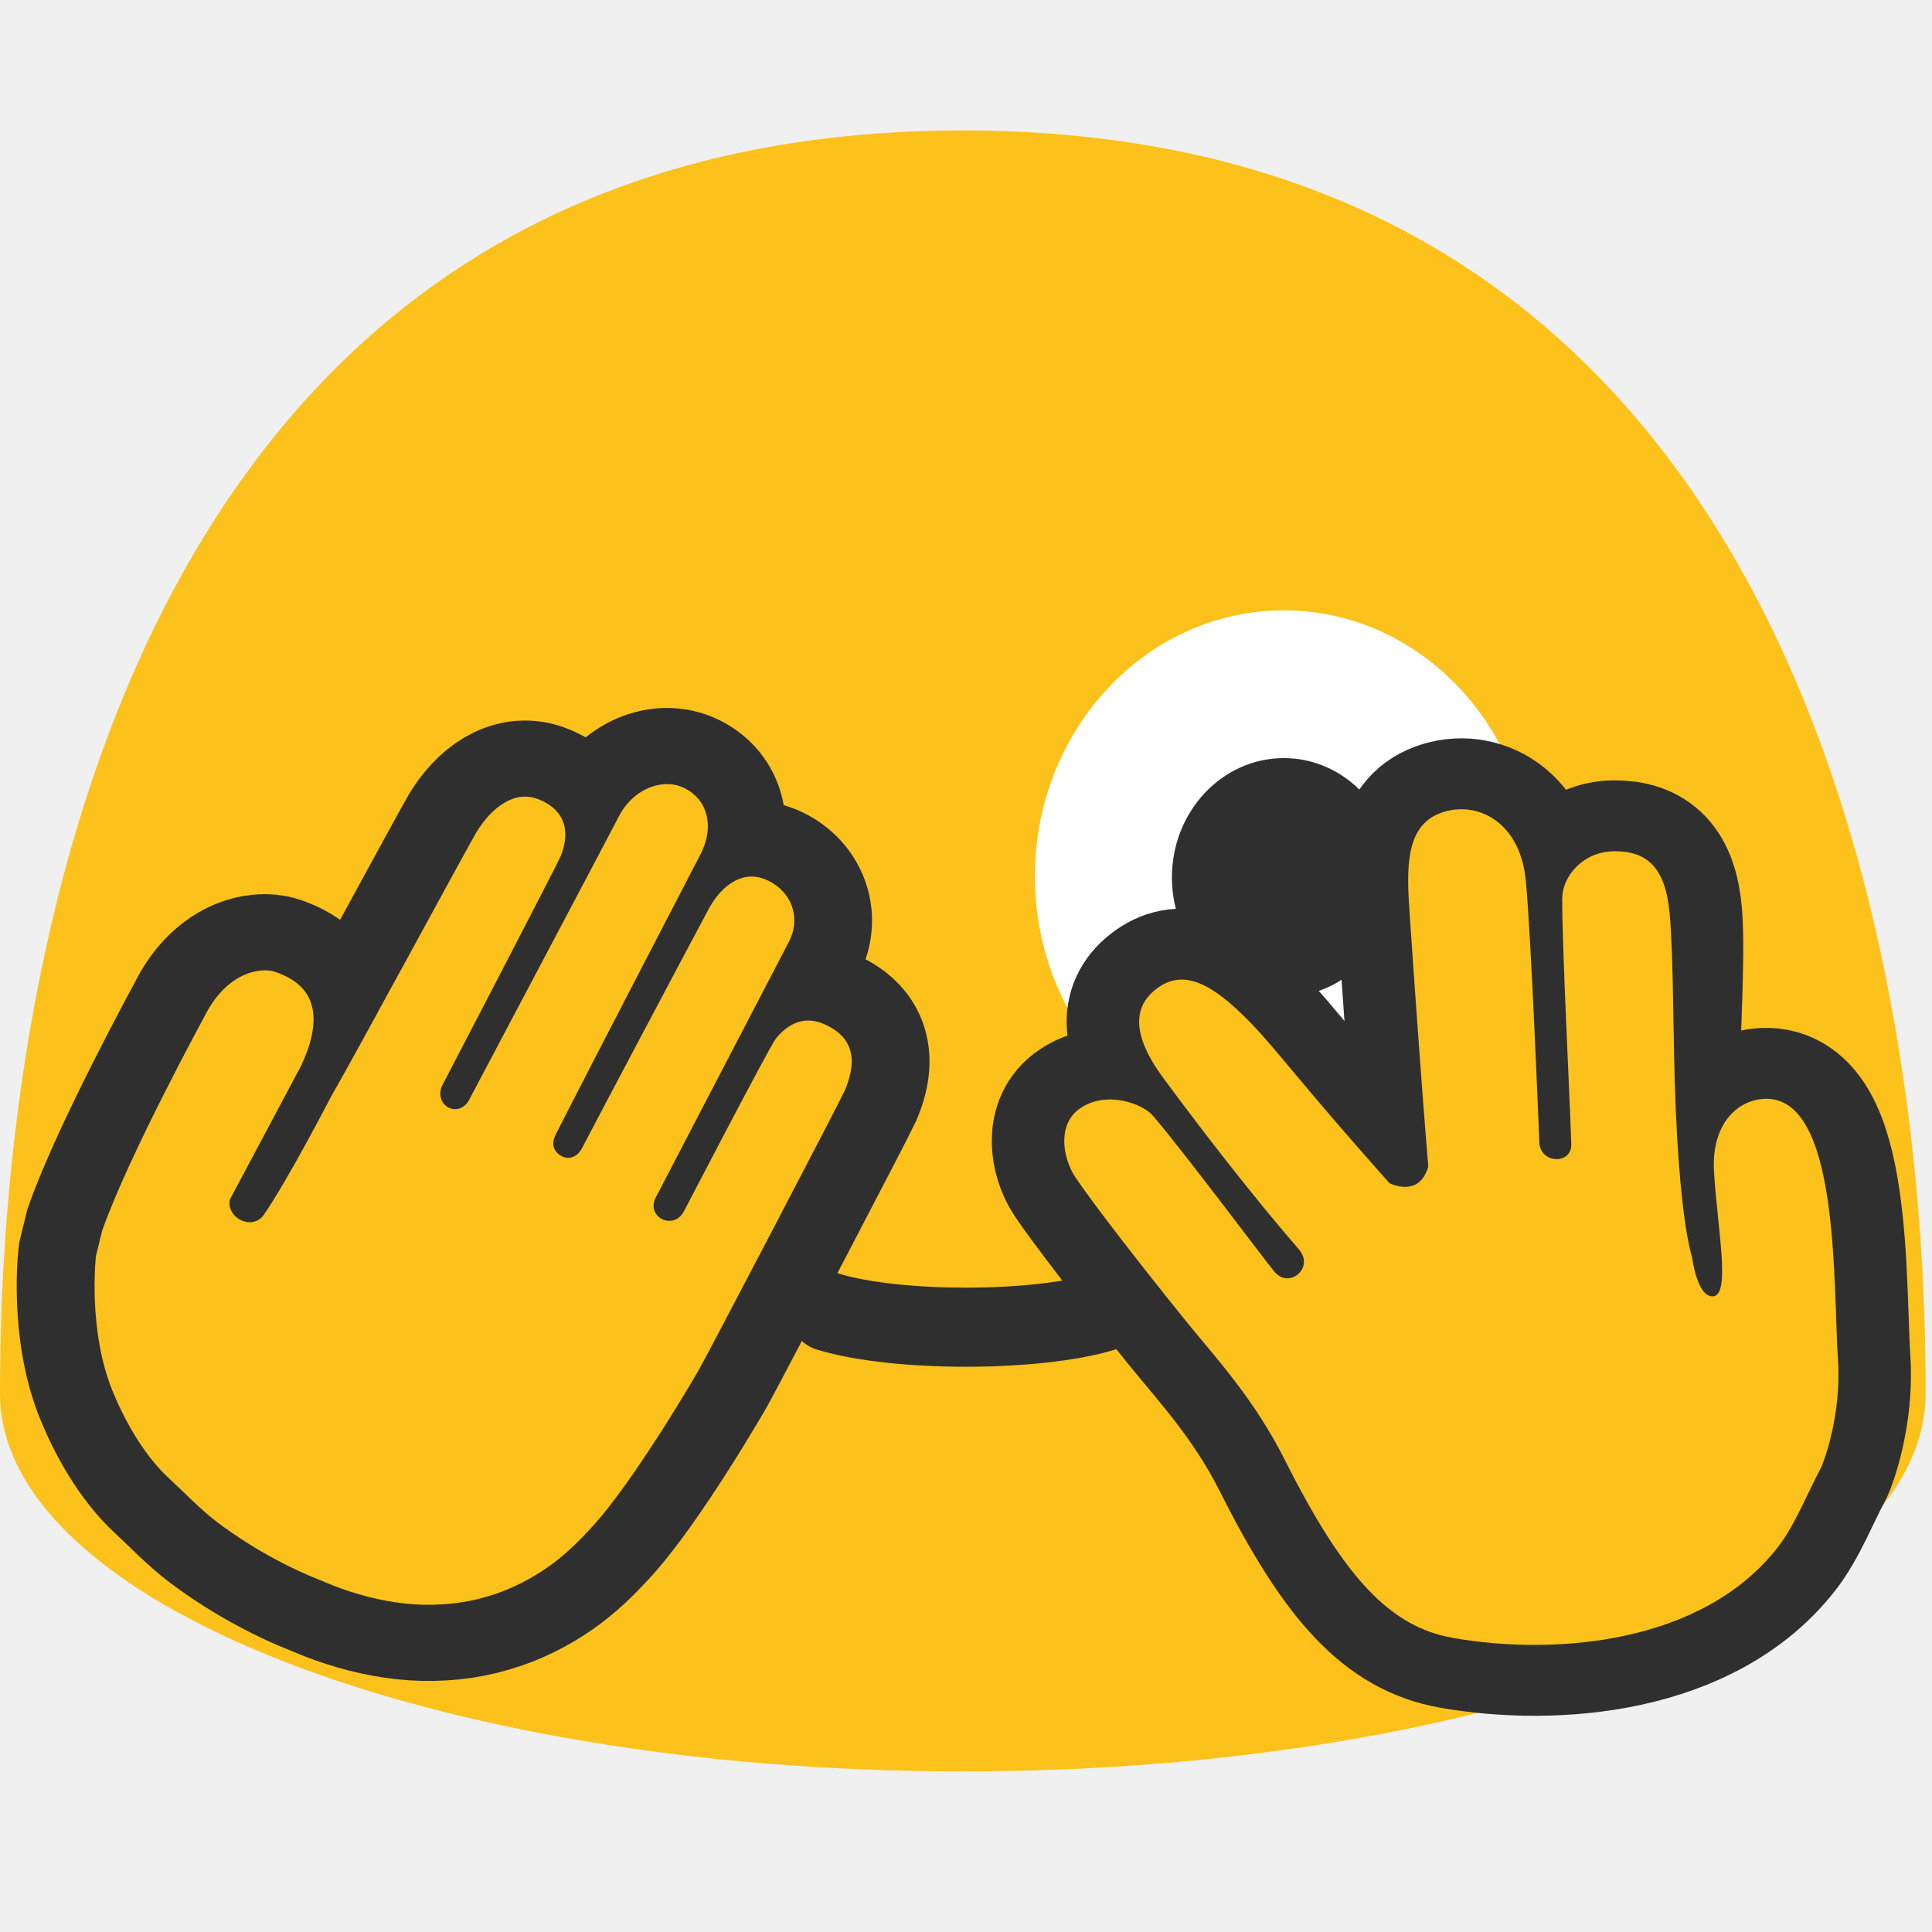
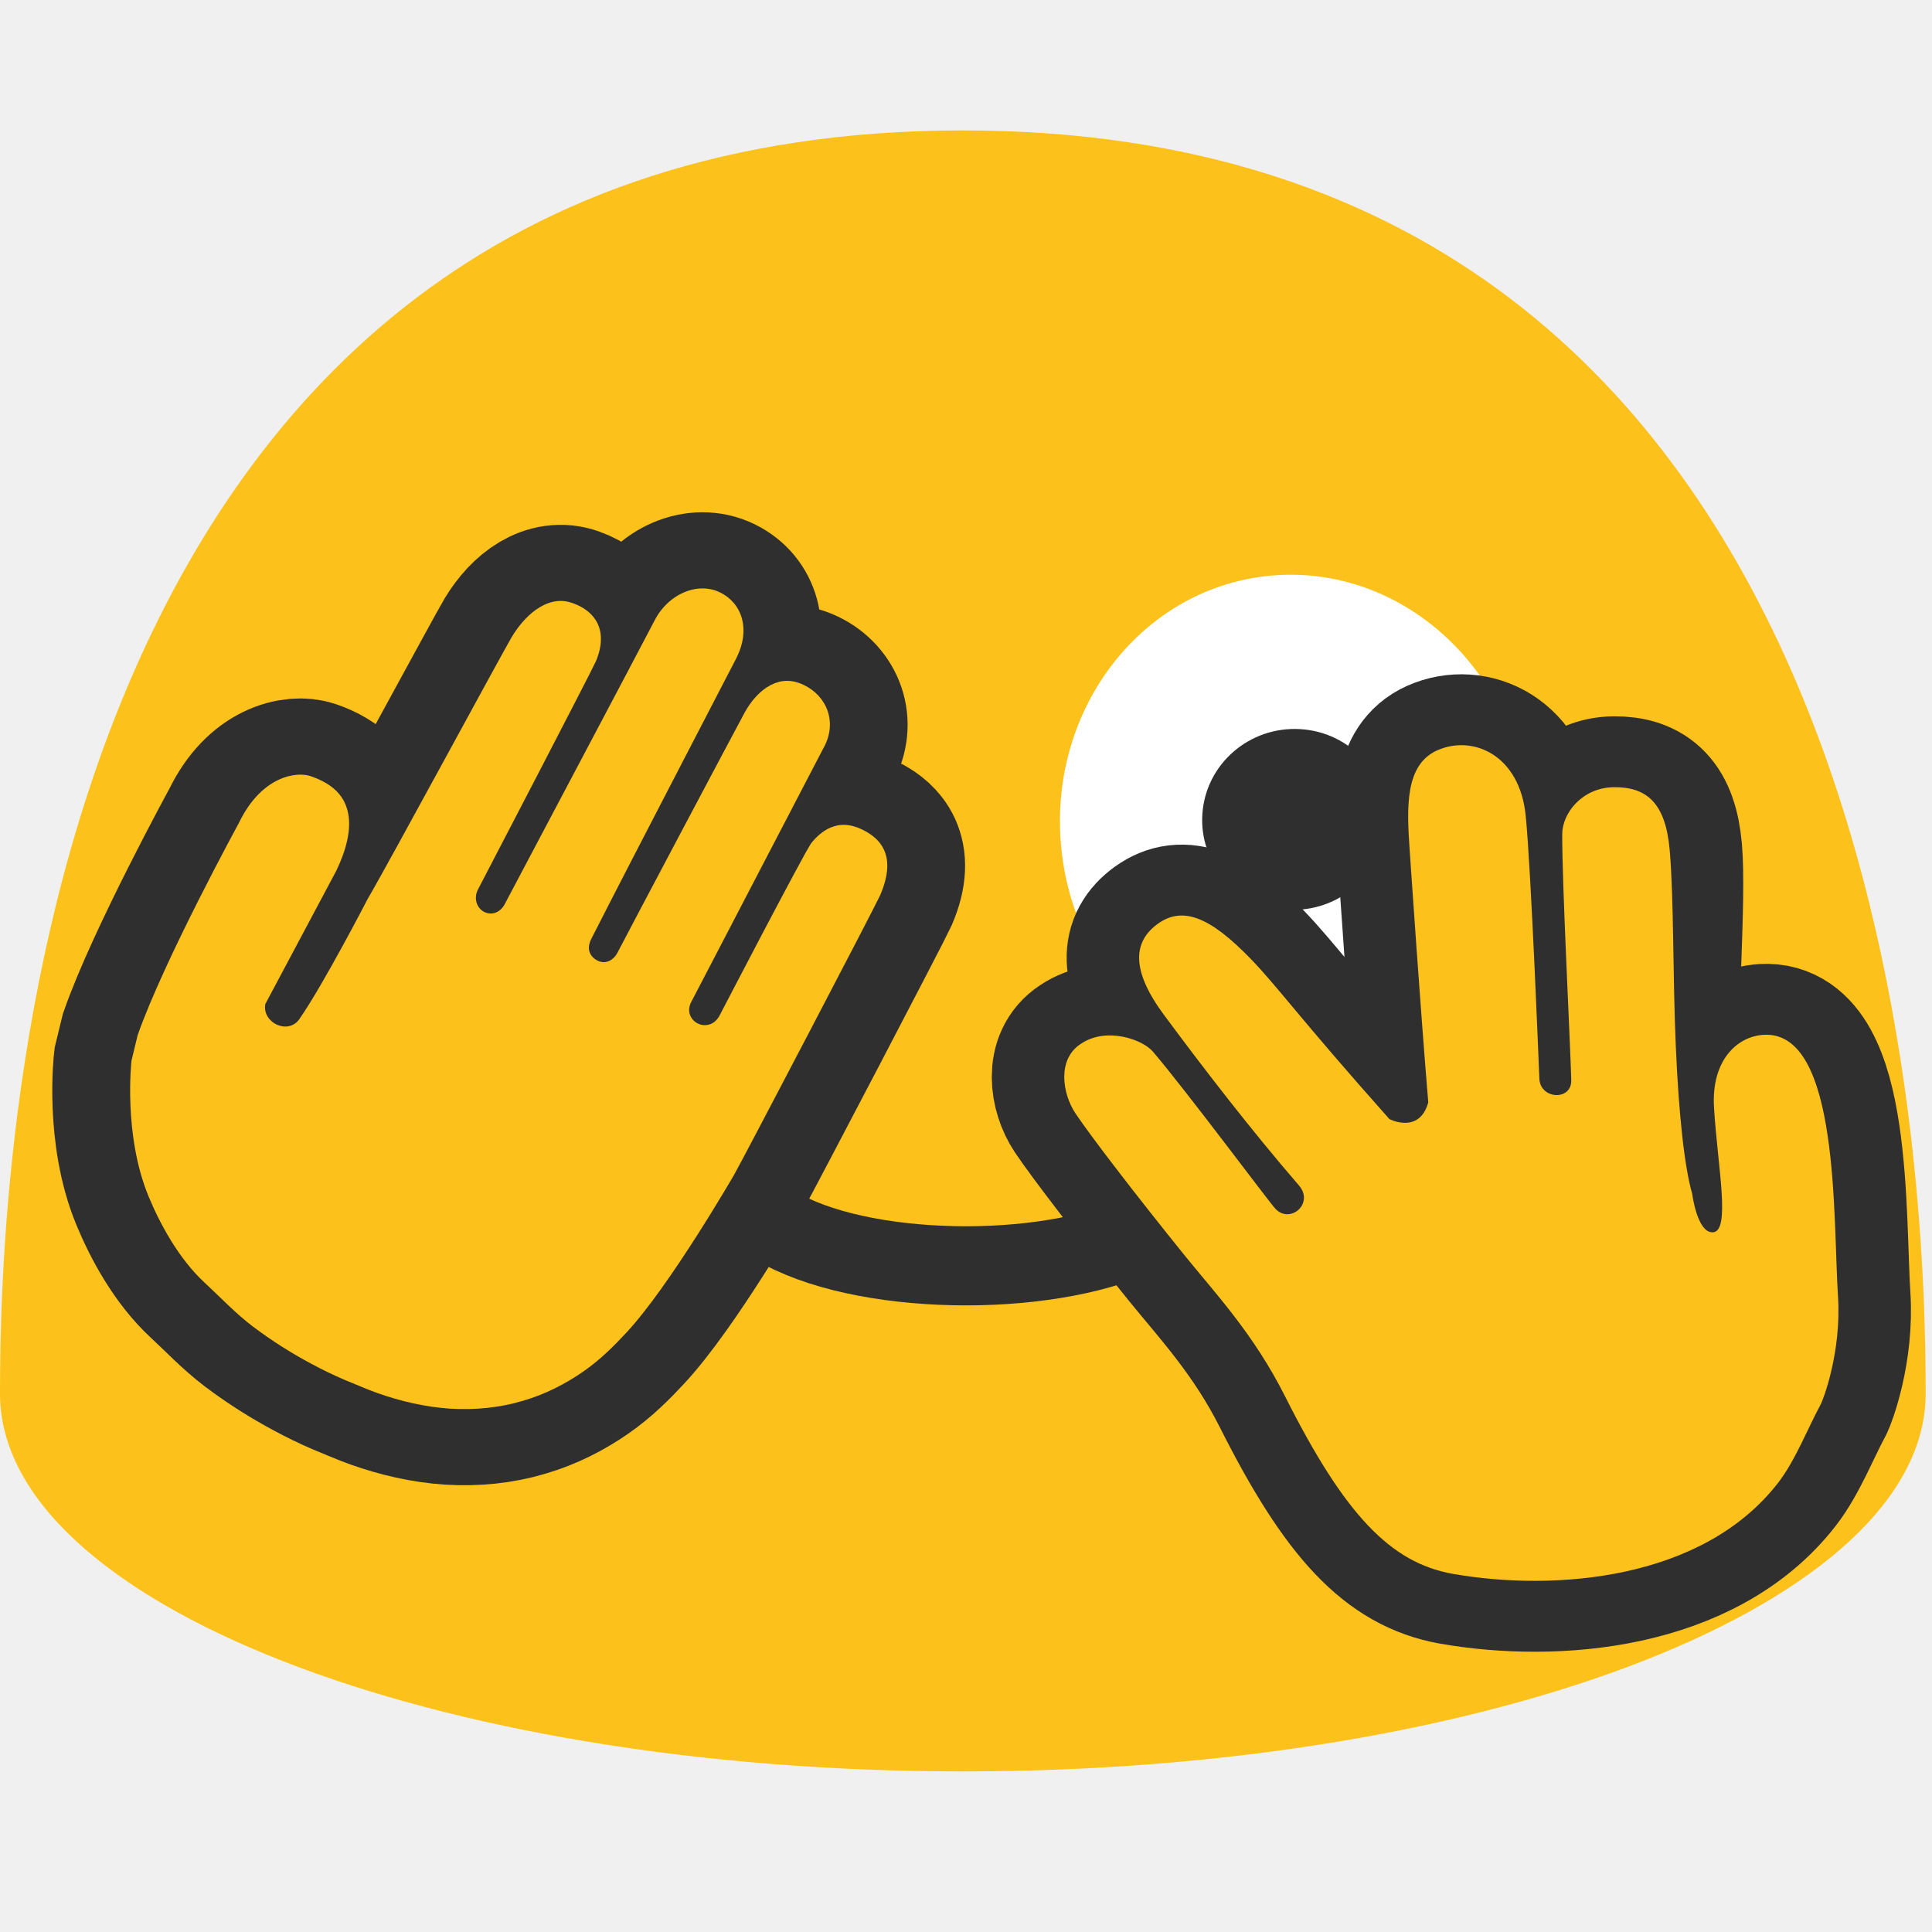
<svg xmlns="http://www.w3.org/2000/svg" width="100%" height="100%" viewBox="0 0 128 128" version="1.1" xml:space="preserve" style="fill-rule:evenodd;clip-rule:evenodd;stroke-linecap:round;stroke-miterlimit:10;" id="svg52994">
  <defs id="defs52998">
        
    
        
        
    
            
        </defs>
  <path d="M63.79,8.64C1.48,8.64 0,78.5 0,92.33C0,106.16 28.56,117.36 63.79,117.36C99.03,117.36 127.58,106.15 127.58,92.33C127.58,78.5 126.11,8.64 63.79,8.64Z" style="fill:rgb(252,194,27);fill-rule:nonzero;" id="path52966" />
-   <g transform="matrix(2.027997,0,0,1.817304,-89.94425,-45.10201)" id="g52970" style="stroke-width:0.814">
-     <path d="m 86.32,66.47 c 4.48,-0.01 8.11,-4.36 8.1,-9.71 -0.01,-5.37 -3.66,-9.7 -8.14,-9.69 -4.49,0.01 -8.13,4.36 -8.12,9.73 0.02,5.35 3.67,9.68 8.16,9.67 z" style="fill:#ffffff;stroke-width:0.734" id="path52968" />
-   </g>
-   <g transform="matrix(1,1.52656e-16,-1.52656e-16,1,0,1.29671)" id="g52974">
-     <path d="M42.21,66.47C37.72,66.51 34.04,62.2 33.99,56.85C33.94,51.48 37.54,47.1 42.03,47.06C46.51,47.02 50.2,51.33 50.25,56.7C50.3,62.06 46.7,66.43 42.21,66.47Z" style="fill:rgb(47,47,47);" id="path52972" />
-   </g>
-   <g transform="matrix(0.9114141,0,0,0.815449,6.405942,11.84305)" id="g52978" style="stroke-width:1.081">
-     <path d="m 86.32,66.47 c 4.48,-0.01 8.11,-4.36 8.1,-9.71 -0.01,-5.37 -3.66,-9.7 -8.14,-9.69 -4.49,0.01 -8.13,4.36 -8.12,9.73 0.02,5.35 3.67,9.68 8.16,9.67 z" style="fill:#2f2f2f;stroke-width:1.181" id="path52976" />
-   </g>
-   <path d="m 54.897,86.912 c 4.494,1.358 13.711,1.358 18.205,0" style="fill:none;fill-rule:nonzero;stroke:#2f2f2f;stroke-width:5.242px" id="path52980" />
-   <g transform="matrix(0.2078682,-0.0544703,0.05569811,0.203286,-42.75923,11.19561)" id="g15383" style="fill:none;fill-opacity:1;stroke:#2f2f2f;stroke-width:44.639;stroke-dasharray:none;stroke-opacity:1">
+   <ellipse cx="-63.824" cy="-79.168" rx="16.611" ry="15.501" style="fill:#ffffff;stroke-width:1" transform="matrix(-0.1105962,-0.9938654,-0.9938654,0.1105962,0,0)" id="ellipse47" />
+   <path d="m 51.867,81.476 c 5.99,3.184 18.275,3.184 24.265,0" style="fill:none;fill-rule:nonzero;stroke:#2f2f2f;stroke-width:5.242px" id="path52980" />
+   <ellipse cx="-49.715" cy="47.629" rx="16.611" ry="15.501" style="fill:#ffffff;stroke-width:1" transform="rotate(-83.65032)" id="ellipse1" />
+   <g transform="matrix(0.2078682,-0.0544703,0.05569811,0.203286,-40.40196,-1.769396)" id="g15383" style="fill:none;fill-opacity:1;stroke:#2f2f2f;stroke-width:44.639;stroke-dasharray:none;stroke-opacity:1">
    <path d="m 304.392,422.333 c 2.433,2.167 4.758,-0.541 4.758,-0.541 0,0 38.921,-43.334 41.467,-45.284 3.587,-2.754 11.304,-7.125 19.333,0.75 3.333,3.267 8.854,10.6 -0.733,22.875 -2.059,2.646 -62.692,69.784 -66.246,73.404 0,0 -28.067,28.692 -45.188,39.663 -4.758,3.058 -10.108,6.275 -16.391,8.6 -6.25,2.321 -13.355,3.983 -20.884,4.179 -7.512,0.279 -15.35,-0.991 -22.8,-3.5 -7.433,-2.529 -14.421,-6.333 -20.766,-10.754 -1.567,-1.125 -3.134,-2.254 -4.625,-3.467 l -4.292,-3.341 c -2.925,-2.35 -5.742,-4.834 -8.446,-7.434 -5.271,-5.012 -10.142,-10.429 -14.567,-16.2 -4.295,-5.65 -7.466,-11.791 -10.904,-17.366 -5.933,-9.617 -8.716,-21.934 -9.883,-31.434 -2.613,-21.4 6.137,-43.475 6.137,-43.475 l 4.013,-7.425 c 14.033,-20.891 47.662,-56.804 47.662,-56.804 10.855,-12.754 22.446,-11.908 27.167,-8.687 13.6,9.271 9.958,21.816 0.342,33.187 l -31.863,34.763 c -1.616,3.762 3.196,7.896 6.3,5.25 9.729,-8.342 30.154,-31.138 30.154,-31.138 9.175,-9.229 60.75,-64.821 64.221,-68.212 6.959,-6.809 15.888,-10.459 22.859,-5.592 7.116,4.963 9.283,12.871 2.741,21.725 -1.775,2.396 -53.879,60.262 -53.879,60.262 -3.05,3.355 0.754,7.875 4.108,4.617 0,0 64.834,-71.083 67.767,-74.412 6.617,-7.563 17.513,-9.459 24.15,-3.546 6.483,5.775 6.575,15.541 -0.154,23.362 -2.15,2.479 -47.792,53.159 -66.075,73.888 -1.233,1.383 -2.154,3.221 -0.25,4.916 0.012,0.013 1.946,2.005 4.308,-0.645 4.959,-5.567 54.596,-59.925 57.367,-62.867 6.346,-6.754 14.992,-10.083 22.167,-3.846 6.562,5.692 7.85,15.896 0.654,23.304 l -60.084,66.755 c 0,0 -1.929,2.437 0.355,4.47 z" style="fill:none;fill-opacity:1;fill-rule:nonzero;stroke:#2f2f2f;stroke-width:44.639;stroke-linecap:butt;stroke-miterlimit:4;stroke-dasharray:none;stroke-opacity:1" id="path15381" />
  </g>
-   <path id="path17023" style="color:#000000;clip-rule:nonzero;fill:#fcc21b;fill-rule:nonzero;stroke:none;stroke-width:0.7;stroke-linecap:butt;stroke-miterlimit:4;-inkscape-stroke:none" d="M 44.156 51.949 C 42.929 51.963 41.662 52.778 41 54.094 L 40.998 54.094 L 40.998 54.096 C 40.766 54.553 38.298 59.222 35.865 63.822 C 33.433 68.422 31.055 72.918 31.055 72.918 L 31.049 72.928 L 31.043 72.938 C 30.876 73.211 30.635 73.398 30.369 73.461 C 30.104 73.524 29.834 73.462 29.625 73.324 C 29.208 73.048 29.021 72.443 29.314 71.887 C 29.315 71.885 31.216 68.236 33.146 64.514 C 34.112 62.652 35.084 60.773 35.83 59.322 C 36.203 58.597 36.52 57.979 36.75 57.525 C 36.98 57.072 37.14 56.739 37.143 56.732 C 37.551 55.717 37.53 54.914 37.242 54.293 C 36.954 53.672 36.383 53.205 35.572 52.918 C 35.007 52.717 34.464 52.739 33.936 52.936 L 33.934 52.936 C 33.757 53.001 33.583 53.087 33.41 53.189 C 32.717 53.6 32.068 54.306 31.557 55.15 C 31.447 55.332 30.854 56.404 30.043 57.887 C 29.232 59.37 28.185 61.291 27.111 63.258 C 24.968 67.186 22.73 71.28 22.018 72.496 L 22.016 72.5 L 22.008 72.512 C 21.993 72.541 19.054 78.228 17.459 80.508 C 17.283 80.758 17.019 80.911 16.752 80.957 C 16.485 81.003 16.218 80.956 15.982 80.848 C 15.512 80.631 15.127 80.132 15.215 79.537 L 15.225 79.48 L 19.934 70.637 L 19.934 70.635 C 20.597 69.255 20.921 67.922 20.711 66.852 C 20.501 65.781 19.804 64.928 18.217 64.385 C 17.283 64.065 14.98 64.384 13.49 67.451 L 13.486 67.459 L 13.482 67.467 C 13.482 67.467 8.499 76.601 6.766 81.547 L 6.355 83.23 C 6.35 83.275 5.8 88.14 7.48 92.217 C 8.241 94.056 9.493 96.372 11.199 97.945 C 12.238 98.904 13.23 99.969 14.406 100.859 C 15.633 101.78 16.931 102.607 18.289 103.33 L 18.291 103.33 C 18.987 103.706 19.7 104.052 20.428 104.365 L 20.432 104.367 L 20.434 104.369 L 21.51 104.812 L 21.514 104.814 C 21.877 104.974 22.258 105.115 22.645 105.258 C 24.184 105.802 25.816 106.186 27.461 106.293 L 27.463 106.293 C 29.112 106.395 30.771 106.229 32.27 105.777 L 32.271 105.777 L 32.273 105.777 C 33.783 105.34 35.134 104.634 36.277 103.84 C 37.421 103.048 38.335 102.123 39.148 101.248 L 39.148 101.246 C 42.026 98.159 46.285 90.787 46.285 90.787 L 46.285 90.785 C 46.398 90.59 47.068 89.331 47.979 87.602 C 48.889 85.872 50.058 83.645 51.217 81.428 C 52.376 79.21 53.526 77.003 54.404 75.309 C 54.844 74.461 55.215 73.741 55.484 73.215 C 55.754 72.688 55.937 72.32 55.949 72.291 C 56.578 70.843 56.501 69.907 56.211 69.27 C 55.921 68.632 55.388 68.262 54.98 68.037 C 54.005 67.498 53.28 67.545 52.691 67.785 C 52.103 68.025 51.652 68.493 51.375 68.846 L 51.375 68.848 C 51.383 68.838 51.215 69.1 51.021 69.447 C 50.828 69.794 50.573 70.265 50.277 70.814 C 49.687 71.913 48.937 73.327 48.201 74.727 C 46.732 77.521 45.318 80.244 45.314 80.25 C 45.314 80.25 45.207 80.479 44.977 80.666 C 44.746 80.853 44.308 80.99 43.879 80.779 C 43.478 80.582 43.311 80.203 43.301 79.93 C 43.29 79.656 43.391 79.443 43.391 79.443 L 43.395 79.434 L 52.174 62.574 L 52.178 62.568 C 53.171 60.827 52.41 59.068 50.896 58.348 L 50.896 58.346 C 50.068 57.951 49.352 58.013 48.686 58.361 C 48.019 58.709 47.418 59.372 46.971 60.188 L 46.971 60.189 C 46.59 60.881 39.259 74.709 38.551 76.086 C 38.338 76.5 37.981 76.695 37.695 76.709 C 37.431 76.722 37.24 76.615 37.209 76.598 C 36.888 76.436 36.688 76.141 36.662 75.859 C 36.636 75.575 36.731 75.333 36.836 75.129 C 38.16 72.521 40.488 68.022 42.523 64.096 C 44.559 60.17 46.32 56.783 46.455 56.512 C 47.354 54.685 46.839 52.949 45.346 52.215 C 44.97 52.03 44.565 51.945 44.156 51.949 z " />
-   <g transform="matrix(0.4257374,-0.1352809,0.1383302,0.4163524,0.9151914,63.27764)" id="g15460" style="fill:none;stroke:#2f2f2f;stroke-width:21.46;stroke-dasharray:none;stroke-opacity:1">
+   <path d="m 35.759,54.647 c 0.23,3.3 3.14,5.82 6.49,5.62 3.36,-0.19 5.9,-3.04 5.67,-6.34 -0.22,-3.31 -3.12,-5.82 -6.48,-5.62 -3.36,0.19 -5.91,3.04 -5.68,6.34" style="fill:#2f2f2f" id="path2" />
+   <path id="path17023" style="color:#000000;clip-rule:nonzero;fill:#fcc21b;fill-rule:nonzero;stroke:none;stroke-width:0.7;stroke-linecap:butt;stroke-miterlimit:4;-inkscape-stroke:none" d="m 46.514,38.984 c -1.227,0.013 -2.495,0.829 -3.156,2.145 h -0.002 v 0.002 c -0.232,0.457 -2.7,5.127 -5.133,9.727 -2.433,4.6 -4.811,9.096 -4.811,9.096 l -0.006,0.01 -0.006,0.01 c -0.167,0.274 -0.408,0.46 -0.674,0.523 -0.266,0.063 -0.535,0.002 -0.744,-0.137 -0.417,-0.276 -0.604,-0.881 -0.311,-1.438 6.75e-4,-0.001 1.901,-3.651 3.832,-7.373 0.966,-1.861 1.938,-3.741 2.684,-5.191 0.373,-0.725 0.69,-1.343 0.92,-1.797 0.23,-0.454 0.39,-0.786 0.393,-0.793 0.408,-1.015 0.388,-1.819 0.1,-2.439 -0.288,-0.621 -0.859,-1.088 -1.67,-1.375 -0.566,-0.201 -1.108,-0.179 -1.637,0.018 h -0.002 c -0.176,0.066 -0.35,0.151 -0.523,0.254 -0.693,0.411 -1.342,1.116 -1.854,1.961 -0.11,0.182 -0.702,1.253 -1.514,2.736 -0.811,1.483 -1.858,3.404 -2.932,5.371 -2.143,3.928 -4.381,8.022 -5.094,9.238 l -0.002,0.004 -0.008,0.012 c -0.015,0.029 -2.953,5.717 -4.549,7.996 -0.176,0.25 -0.44,0.403 -0.707,0.449 -0.267,0.046 -0.534,-0.001 -0.77,-0.109 -0.471,-0.216 -0.856,-0.715 -0.768,-1.311 l 0.01,-0.057 4.709,-8.844 v -0.002 c 0.664,-1.379 0.988,-2.713 0.777,-3.783 -0.21,-1.071 -0.906,-1.924 -2.494,-2.467 -0.933,-0.32 -3.237,-8.91e-4 -4.727,3.066 l -0.004,0.008 -0.004,0.008 c 0,0 -4.984,9.135 -6.717,14.08 L 8.713,70.265 c -0.005,0.044 -0.556,4.91 1.125,8.986 0.76,1.839 2.012,4.155 3.719,5.729 1.039,0.958 2.031,2.023 3.207,2.914 1.226,0.921 2.525,1.748 3.883,2.471 h 0.002 c 0.696,0.376 1.409,0.722 2.137,1.035 l 0.004,0.002 0.002,0.002 1.076,0.443 0.004,0.002 c 0.363,0.159 0.744,0.301 1.131,0.443 1.54,0.544 3.171,0.928 4.816,1.035 h 0.002 c 1.649,0.102 3.308,-0.064 4.807,-0.516 h 0.002 0.002 c 1.51,-0.437 2.86,-1.144 4.004,-1.938 1.143,-0.792 2.058,-1.717 2.871,-2.592 v -0.002 C 44.383,85.194 48.642,77.822 48.642,77.822 v -0.002 c 0.113,-0.195 0.783,-1.454 1.693,-3.184 0.911,-1.73 2.079,-3.956 3.238,-6.174 1.159,-2.217 2.309,-4.425 3.188,-6.119 0.439,-0.847 0.81,-1.567 1.08,-2.094 0.27,-0.527 0.452,-0.895 0.465,-0.924 0.628,-1.448 0.552,-2.384 0.262,-3.021 -0.29,-0.637 -0.823,-1.008 -1.23,-1.232 -0.976,-0.539 -1.7,-0.492 -2.289,-0.252 -0.589,0.24 -1.04,0.708 -1.316,1.061 v 0.002 c 0.008,-0.01 -0.16,0.252 -0.354,0.6 -0.194,0.347 -0.449,0.818 -0.744,1.367 -0.59,1.098 -1.341,2.513 -2.076,3.912 -1.47,2.795 -2.883,5.517 -2.887,5.523 -2.29e-4,4.96e-4 -0.107,0.229 -0.338,0.416 -0.231,0.187 -0.669,0.324 -1.098,0.113 -0.401,-0.197 -0.568,-0.576 -0.578,-0.85 -0.011,-0.273 0.09,-0.486 0.09,-0.486 l 0.004,-0.01 8.779,-16.859 0.004,-0.006 c 0.994,-1.741 0.232,-3.501 -1.281,-4.221 v -0.002 c -0.828,-0.395 -1.545,-0.332 -2.211,0.016 -0.666,0.348 -1.268,1.011 -1.715,1.826 v 0.002 c -0.381,0.692 -7.712,14.52 -8.42,15.896 -0.213,0.414 -0.57,0.609 -0.855,0.623 -0.265,0.013 -0.455,-0.094 -0.486,-0.111 -0.321,-0.162 -0.521,-0.456 -0.547,-0.738 -0.026,-0.284 0.069,-0.527 0.174,-0.73 1.324,-2.608 3.652,-7.107 5.688,-11.033 2.035,-3.926 3.797,-7.313 3.932,-7.584 0.899,-1.827 0.384,-3.562 -1.109,-4.297 C 47.327,39.065 46.923,38.98 46.514,38.984 Z" />
+   <g transform="matrix(0.4257374,-0.1352809,0.1383302,0.4163524,0.9151914,59.03454)" id="g15460" style="fill:none;stroke:#2f2f2f;stroke-width:21.46;stroke-dasharray:none;stroke-opacity:1">
    <path d="m 239.591,100.724 c -3.885,-1.01 -8.603,1.343 -10.39,8.16 -2.256,8.607 -3.413,18.783 -6.063,17.922 -2.179,-0.708 -1.047,-6.48 -1.047,-6.48 0.15,-4.04 2.65,-18.79 3.13,-21.43 0.83,-4.19 8.148,-22.037 9.789,-29.131 1.59,-6.874 -0.276,-10.068 -4.916,-11.528 -4.5,-1.41 -8.493,1.385 -9.475,4.37 -2.335,7.096 -8.111,28.549 -10.226,35.804 -0.904,3.1 -5.314,1.386 -4.427,-1.66 0.089,-0.305 8.624,-30.497 10.375,-38.479 1.98,-9.032 -3.669,-14.066 -9.389,-13.426 -5.17,0.59 -6.939,6.629 -8.53,12.99 -0.888,3.55 -5.779,22.791 -9.209,37.271 -2.77,4.23 -6.25,0.63 -6.25,0.63 -7.975,-18.769 -9.562,-24.224 -12.034,-29.416 -3.73,-7.836 -7.057,-10.728 -11.41,-9.294 -4.353,1.434 -5.98,5.446 -3.436,13.338 2.952,9.156 6.916,20.685 11.039,30.772 1.367,3.343 -3.113,5.223 -4.419,2.247 -0.664,-1.513 -7.008,-21.028 -9.873,-28.171 -0.908,-2.265 -5.409,-5.747 -9.787,-4.419 -4.1,1.14 -4.925,6.349 -4.005,9.759 1.09,4.02 4.805,14.853 8.776,25.572 2.496,6.737 5.998,14.342 7.498,24.762 2.85,19.77 7.05,28.75 15.32,33.21 13.55,7.24 34.858,12.309 49.998,1.789 3.45,-2.39 6.71,-6.47 9.74,-9.41 0.47,-0.45 5.353,-6.531 7.447,-14.722 2.92,-11.422 12.707,-38.188 1.773,-41.03 z" style="fill:none;fill-opacity:1;fill-rule:nonzero;stroke:#2f2f2f;stroke-width:21.46;stroke-linecap:butt;stroke-linejoin:round;stroke-miterlimit:2;stroke-dasharray:none;stroke-opacity:1" id="path15458" />
  </g>
-   <g transform="matrix(0.4257374,-0.1352809,0.1383302,0.4163524,0.9151914,63.27764)" id="g52986" style="stroke:none;stroke-width:0.452;stroke-opacity:1;stroke-dasharray:none">
+   <path d="m 91.821,54.647 c -0.23,3.3 -3.14,5.82 -6.49,5.62 -3.36,-0.19 -5.9,-3.04 -5.67,-6.34 0.22,-3.31 3.12,-5.82 6.48,-5.62 3.36,0.19 5.91,3.04 5.68,6.34" style="fill:#2f2f2f" id="path48" />
+   <g transform="matrix(0.4257374,-0.1352809,0.1383302,0.4163524,0.9151914,59.03454)" id="g52986" style="stroke:none;stroke-width:0.452;stroke-dasharray:none;stroke-opacity:1">
    <path d="m 239.591,100.724 c -3.885,-1.01 -8.603,1.343 -10.39,8.16 -2.256,8.607 -3.413,18.783 -6.063,17.922 -2.179,-0.708 -1.047,-6.48 -1.047,-6.48 0.15,-4.04 1.72,-11.714 4.634,-22.142 2.914,-10.428 6.644,-21.325 8.285,-28.419 1.59,-6.874 -0.276,-10.068 -4.916,-11.528 -4.5,-1.41 -8.493,1.385 -9.475,4.37 -2.335,7.096 -8.111,28.549 -10.226,35.804 -0.904,3.1 -5.314,1.386 -4.427,-1.66 0.089,-0.305 8.624,-30.497 10.375,-38.479 1.98,-9.032 -3.669,-14.066 -9.389,-13.426 -5.17,0.59 -6.939,6.629 -8.53,12.99 -0.888,3.55 -5.779,22.791 -9.209,37.271 -2.77,4.23 -6.25,0.63 -6.25,0.63 -7.975,-18.769 -9.562,-24.224 -12.034,-29.416 -3.73,-7.836 -7.057,-10.728 -11.41,-9.294 -4.353,1.434 -5.98,5.446 -3.436,13.338 2.952,9.156 6.916,20.685 11.039,30.772 1.367,3.343 -3.113,5.223 -4.419,2.247 -0.664,-1.513 -7.008,-21.028 -9.873,-28.171 -0.908,-2.265 -5.409,-5.747 -9.787,-4.419 -4.1,1.14 -4.925,6.349 -4.005,9.759 1.09,4.02 4.805,14.853 8.776,25.572 2.496,6.737 5.998,14.342 7.498,24.762 2.85,19.77 7.05,28.75 15.32,33.21 13.55,7.24 34.858,12.309 49.998,1.789 3.45,-2.39 6.71,-6.47 9.74,-9.41 0.47,-0.45 5.353,-6.531 7.447,-14.722 2.92,-11.422 12.707,-38.188 1.773,-41.03 z" style="fill:#fcc21b;fill-opacity:1;fill-rule:nonzero;stroke:none;stroke-width:0.452;stroke-linecap:butt;stroke-linejoin:round;stroke-miterlimit:2;stroke-dasharray:none;stroke-opacity:1" id="path52984" />
  </g>
</svg>
